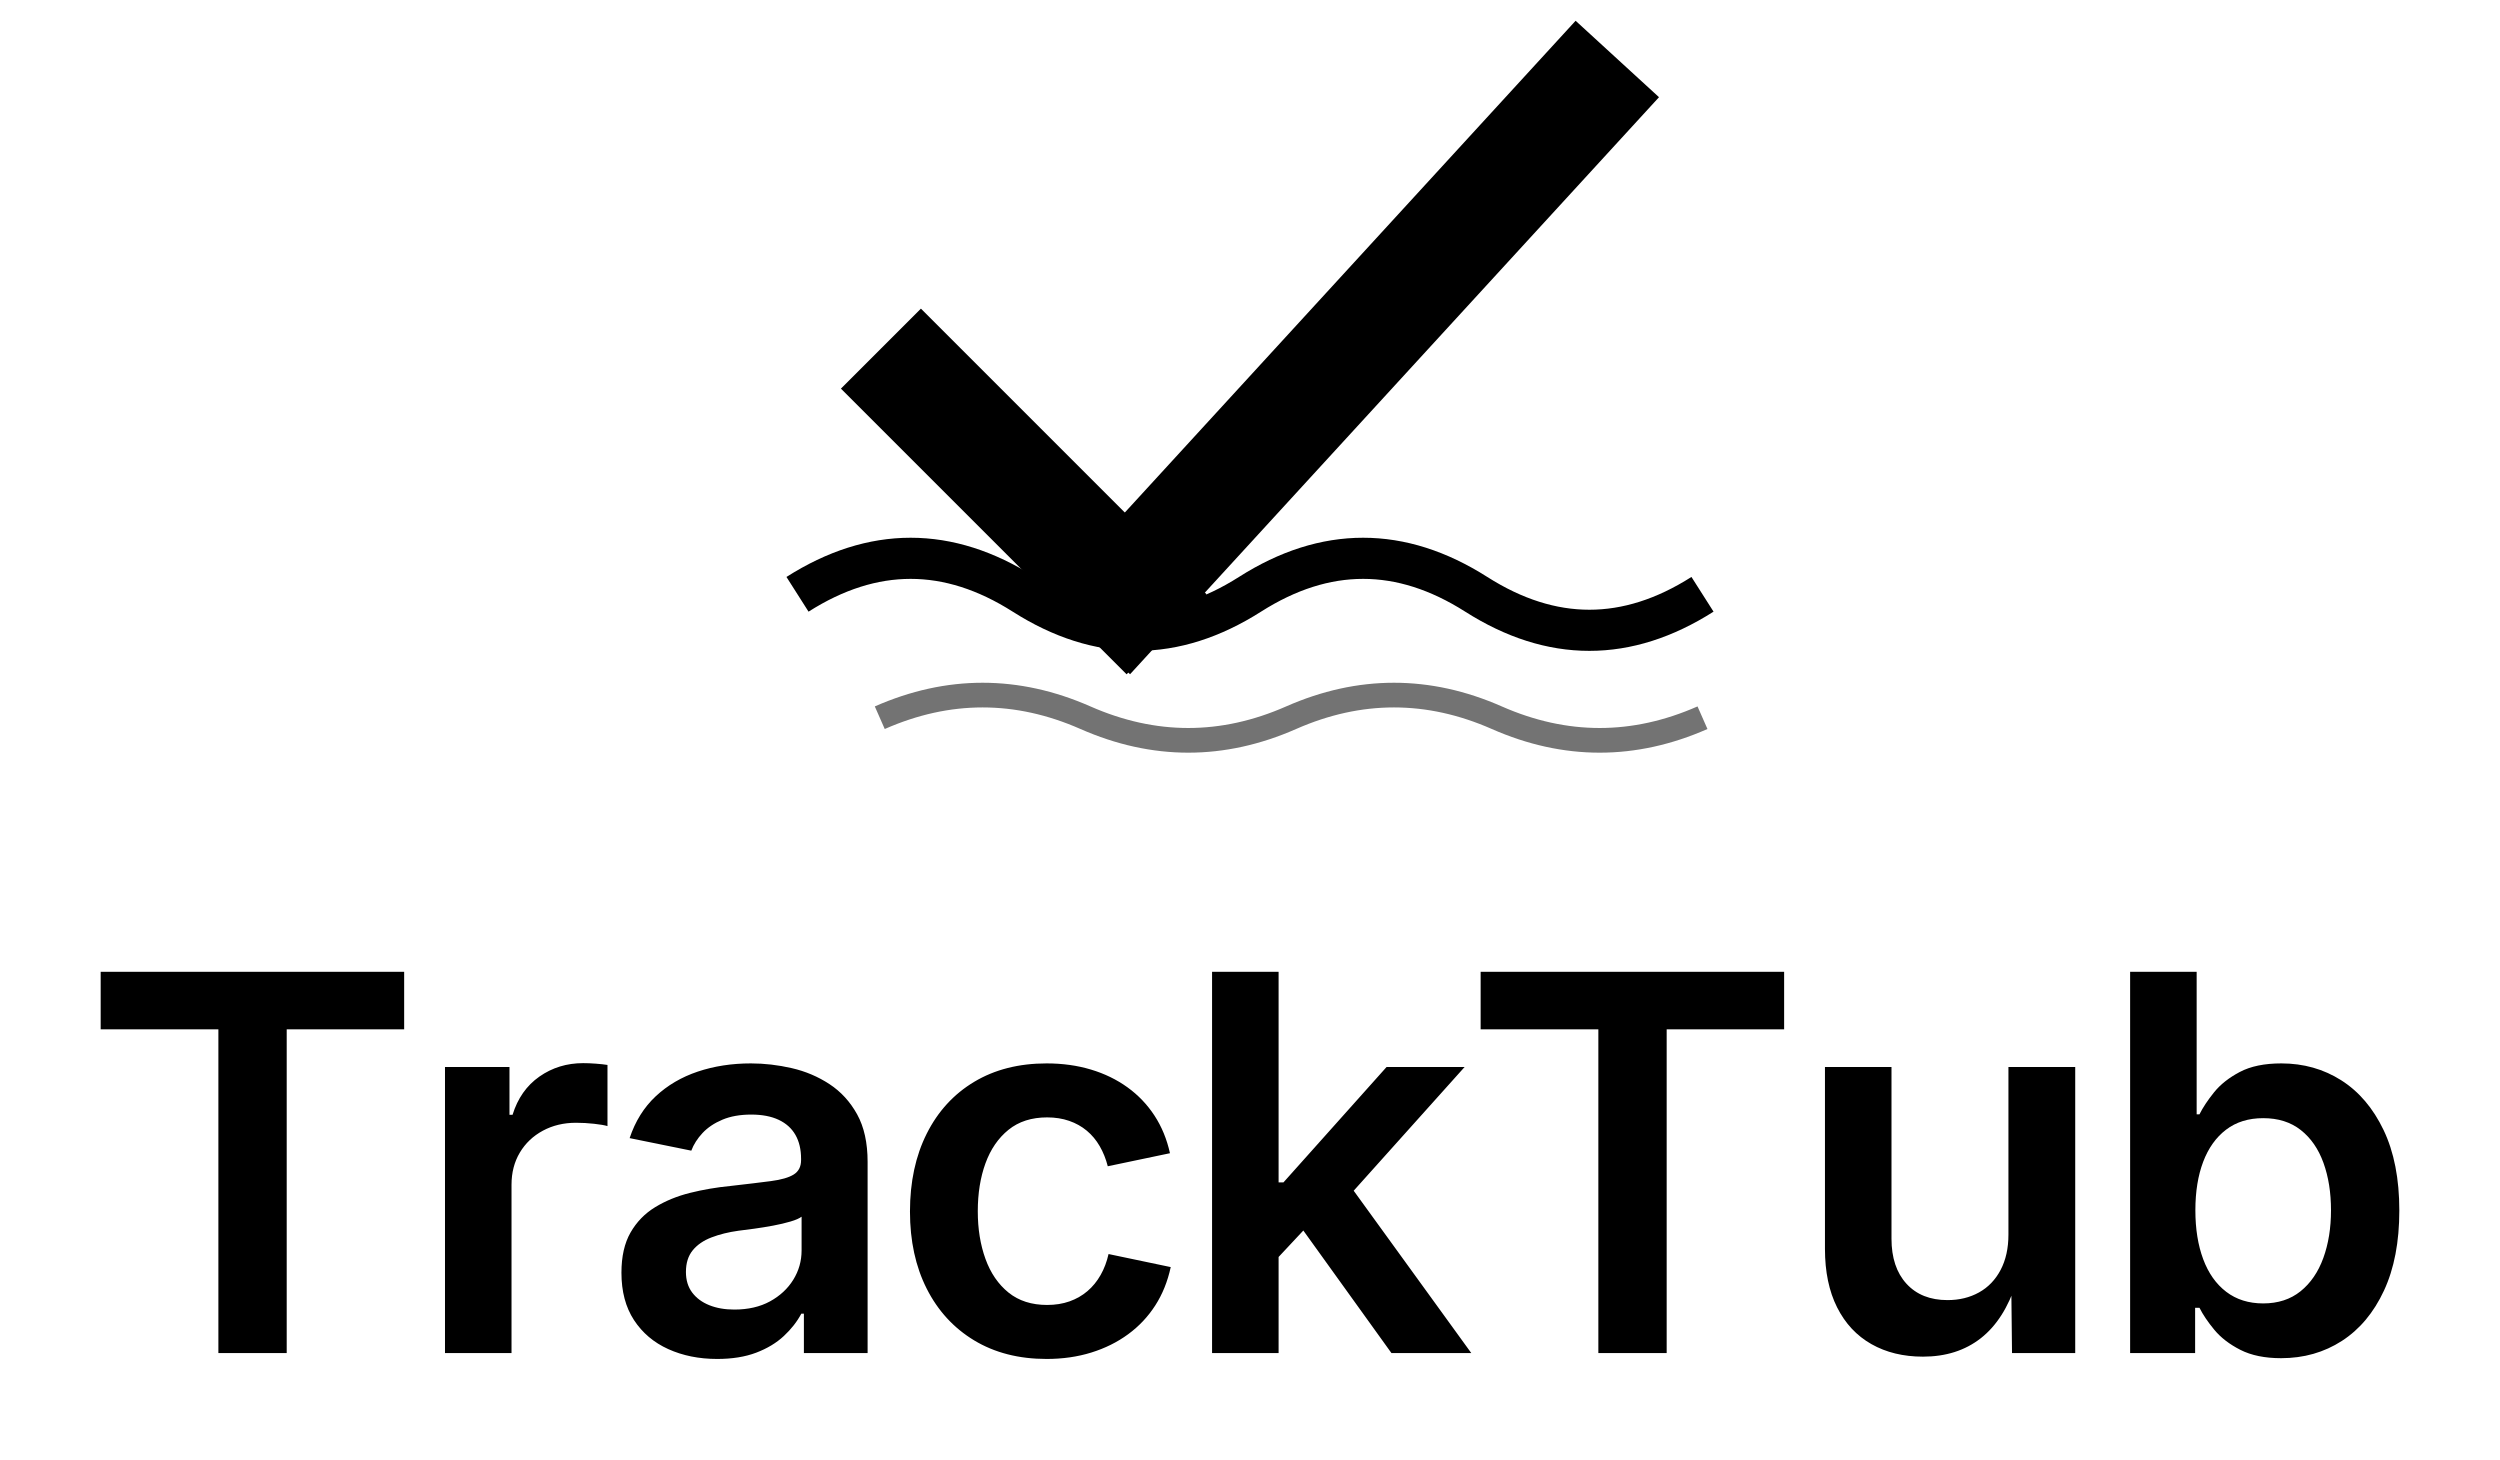
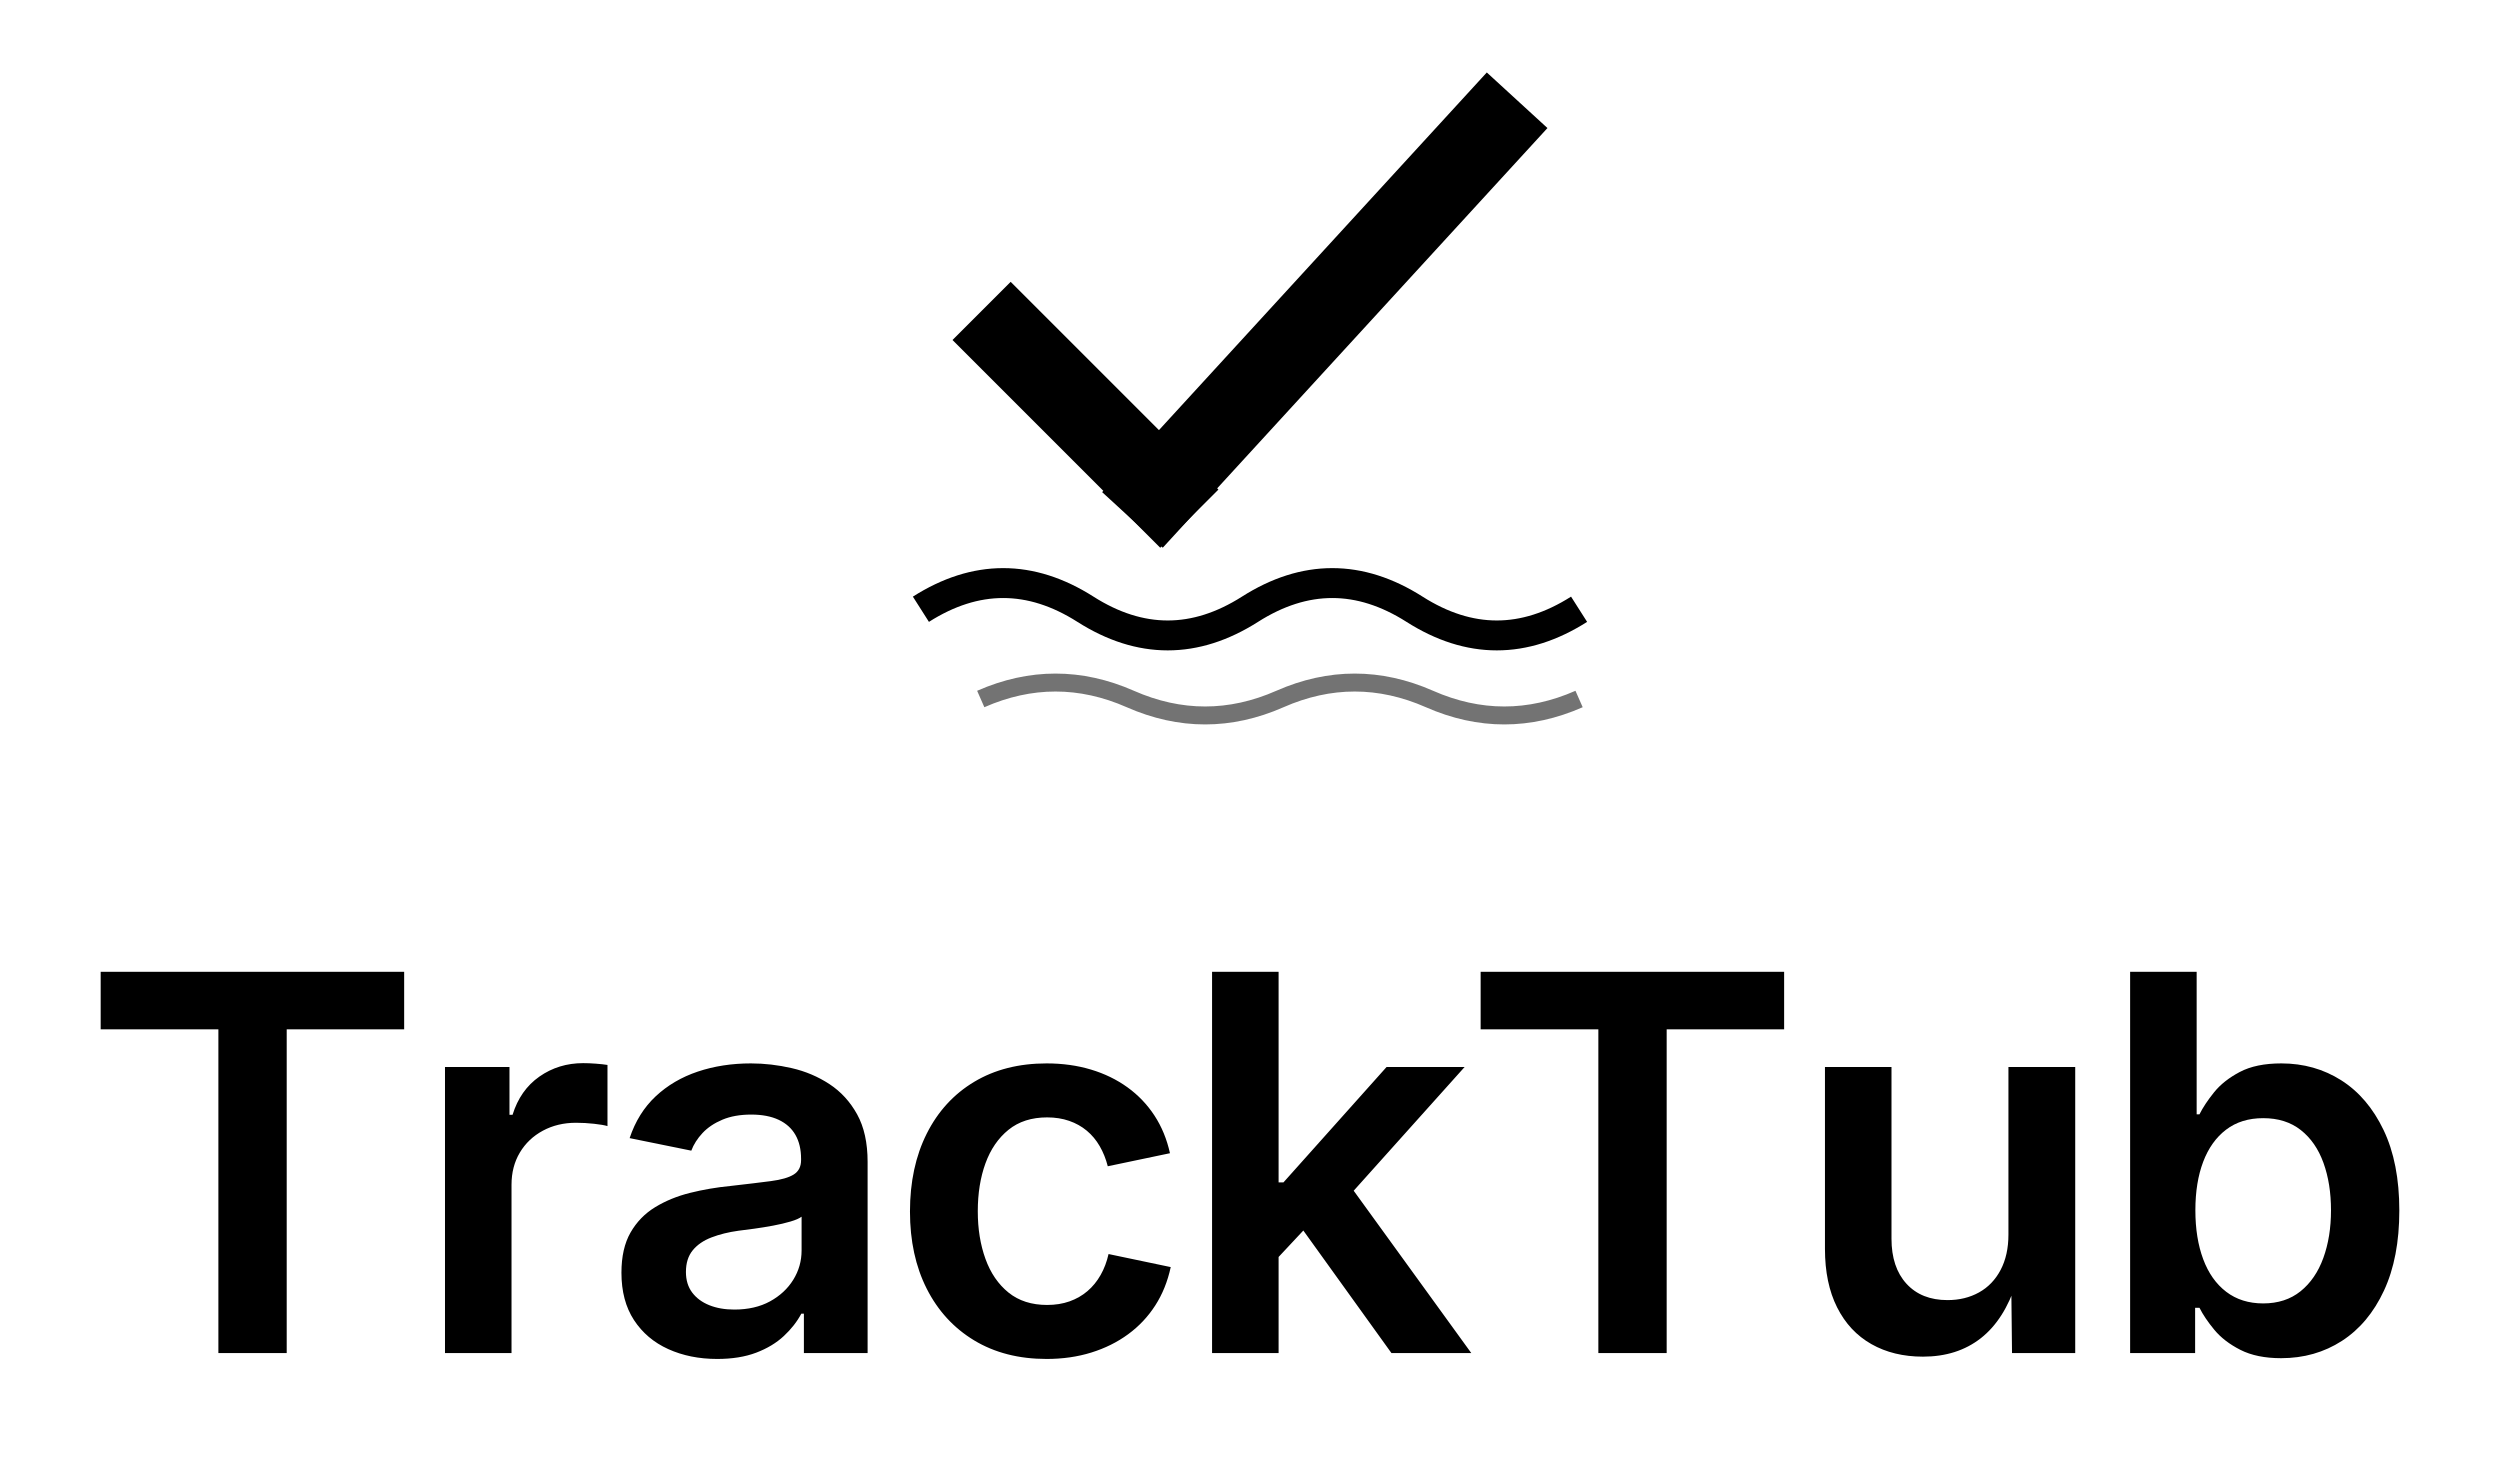
<svg xmlns="http://www.w3.org/2000/svg" width="477.04" height="278.52" viewBox="-19.21 -19.21 477.04 278.52" fill="none" role="img" aria-label="TrackTub stacked lockup — black">
-   <g transform="translate(93.719 -62.795) scale(3.9247)">
-     <path d="M10 40 q5.5 -3.5 11 0 t11 0 t11 0 t11 0" stroke="#000000" stroke-width="2" fill="none" />
-     <path d="M14 46 q5 -2.2 10 0 t10 0 t10 0 t10 0" stroke="#000000" stroke-width="1.2" fill="none" opacity="0.55" />
-     <path d="M16 30 L26 40" stroke="#000000" stroke-width="5.5" stroke-linecap="square" />
-     <path d="M26 40 L48 16" stroke="#000000" stroke-width="5.5" stroke-linecap="square" />
+   <g transform="translate(127.971 -22.835) scale(2.8543)">
+     <path d="M10 42 q5.5 -3.5 11 0 t11 0 t11 0 t11 0" stroke="#000000" stroke-width="2" fill="none" />
+     <path d="M14 48 q5 -2.2 10 0 t10 0 t10 0 t10 0" stroke="#000000" stroke-width="1.2" fill="none" opacity="0.55" />
+     <path d="M16 24 L26 34" stroke="#000000" stroke-width="5.5" stroke-linecap="square" />
+     <path d="M26 34 L48 10" stroke="#000000" stroke-width="5.5" stroke-linecap="square" />
  </g>
  <g transform="translate(0.000 166.223)">
    <g transform="translate(-4.053 72.754)">
      <path d="M26.514-61.768L4.053-61.768L4.053-72.754L61.963-72.754L61.963-61.768L39.551-61.768L39.551 0L26.514 0L26.514-61.768Z M82.449 0L69.754 0L69.754-54.590L82.059-54.590L82.059-45.459L82.645-45.459Q84.109-50.195 87.771-52.759Q91.434-55.322 96.121-55.322L96.121-55.322Q97.195-55.322 98.514-55.225Q99.832-55.127 100.760-54.980L100.760-54.980L100.760-43.311Q99.979-43.555 98.221-43.750Q96.463-43.945 94.754-43.945L94.754-43.945Q91.238-43.945 88.431-42.432Q85.623-40.918 84.036-38.257Q82.449-35.596 82.449-32.129L82.449-32.129L82.449 0Z M121.686 1.123L121.686 1.123Q116.510 1.123 112.359-0.757Q108.209-2.637 105.816-6.299Q103.424-9.961 103.424-15.332L103.424-15.332Q103.424-19.971 105.157-22.998Q106.891-26.025 109.845-27.832Q112.799-29.639 116.510-30.566Q120.221-31.494 124.225-31.885L124.225-31.885Q128.961-32.422 131.939-32.813Q134.918-33.203 136.310-34.082Q137.701-34.961 137.701-36.816L137.701-36.816L137.701-37.061Q137.701-39.746 136.627-41.626Q135.553-43.506 133.429-44.507Q131.305-45.508 128.180-45.508L128.180-45.508Q125.006-45.508 122.687-44.531Q120.367-43.555 118.902-41.992Q117.438-40.430 116.754-38.623L116.754-38.623L104.986-41.016Q106.598-45.850 109.967-48.999Q113.336-52.148 117.999-53.711Q122.662-55.273 128.131-55.273L128.131-55.273Q131.988-55.273 135.919-54.370Q139.850-53.467 143.121-51.318Q146.393-49.170 148.395-45.557Q150.396-41.943 150.396-36.475L150.396-36.475L150.396 0L138.238 0L138.238-7.520L137.750-7.520Q136.529-5.225 134.405-3.247Q132.281-1.270 129.132-0.073Q125.982 1.123 121.686 1.123ZM124.957-8.301L124.957-8.301Q128.912-8.301 131.769-9.863Q134.625-11.426 136.212-13.989Q137.799-16.553 137.799-19.580L137.799-19.580L137.799-26.025Q137.164-25.537 135.675-25.098Q134.186-24.658 132.354-24.316Q130.523-23.975 128.741-23.730Q126.959-23.486 125.738-23.340L125.738-23.340Q122.906-22.949 120.611-22.070Q118.316-21.191 117.022-19.604Q115.729-18.018 115.729-15.479L115.729-15.479Q115.729-13.135 116.925-11.548Q118.121-9.961 120.196-9.131Q122.271-8.301 124.957-8.301Z M184.555 1.123L184.555 1.123Q176.596 1.123 170.736-2.417Q164.877-5.957 161.679-12.280Q158.480-18.604 158.480-27.002L158.480-27.002Q158.480-35.498 161.679-41.870Q164.877-48.242 170.736-51.758Q176.596-55.273 184.555-55.273L184.555-55.273Q189.096-55.273 193.002-54.102Q196.908-52.930 199.984-50.708Q203.061-48.486 205.136-45.313Q207.211-42.139 208.090-38.135L208.090-38.135L196.225-35.645Q195.688-37.744 194.687-39.478Q193.686-41.211 192.221-42.432Q190.756-43.652 188.852-44.312Q186.947-44.971 184.652-44.971L184.652-44.971Q180.209-44.971 177.279-42.603Q174.350-40.234 172.885-36.206Q171.420-32.178 171.420-27.051L171.420-27.051Q171.420-22.021 172.885-17.969Q174.350-13.916 177.279-11.548Q180.209-9.180 184.652-9.180L184.652-9.180Q186.996-9.180 188.925-9.863Q190.854-10.547 192.343-11.816Q193.832-13.086 194.857-14.893Q195.883-16.699 196.371-18.896L196.371-18.896L208.236-16.406Q207.357-12.305 205.282-9.082Q203.207-5.859 200.106-3.589Q197.006-1.318 193.075-0.098Q189.145 1.123 184.555 1.123Z M237.561-27.686L227.746-17.188L227.746-32.568L229.748-32.568L249.426-54.590L264.318-54.590L240.197-27.686L237.561-27.686ZM228.820 0L216.125 0L216.125-72.754L228.820-72.754L228.820 0ZM265.588 0L250.354 0L232.482-24.854L241.076-33.838L265.588 0Z" fill="#000000" />
      <path d="M289.834-61.768L267.373-61.768L267.373-72.754L325.283-72.754L325.283-61.768L302.871-61.768L302.871 0L289.834 0L289.834-61.768Z M351.775 0.684L351.775 0.684Q346.160 0.684 341.937-1.709Q337.713-4.102 335.394-8.716Q333.074-13.330 333.074-19.873L333.074-19.873L333.074-54.590L345.770-54.590L345.770-21.826Q345.770-16.357 348.626-13.232Q351.482-10.107 356.463-10.107L356.463-10.107Q359.832-10.107 362.469-11.572Q365.105-13.037 366.595-15.869Q368.084-18.701 368.084-22.607L368.084-22.607L368.084-54.590L380.828-54.590L380.828 0L368.768 0L368.621-13.477L369.598-13.477Q367.303-6.348 362.811-2.832Q358.318 0.684 351.775 0.684Z M420.113 0.977L420.113 0.977Q415.475 0.977 412.350-0.610Q409.225-2.197 407.369-4.443Q405.514-6.689 404.537-8.643L404.537-8.643L403.707-8.643L403.707 0L391.305 0L391.305-72.754L404-72.754L404-45.557L404.537-45.557Q405.514-47.510 407.320-49.756Q409.127-52.002 412.228-53.638Q415.328-55.273 420.162-55.273L420.162-55.273Q426.510-55.273 431.588-52.051Q436.666-48.828 439.669-42.554Q442.672-36.279 442.672-27.197L442.672-27.197Q442.672-18.213 439.742-11.914Q436.813-5.615 431.710-2.319Q426.607 0.977 420.113 0.977ZM416.695-9.473L416.695-9.473Q420.943-9.473 423.824-11.792Q426.705-14.111 428.170-18.140Q429.635-22.168 429.635-27.246L429.635-27.246Q429.635-32.324 428.194-36.304Q426.754-40.283 423.873-42.554Q420.992-44.824 416.695-44.824L416.695-44.824Q412.496-44.824 409.615-42.627Q406.734-40.430 405.245-36.499Q403.756-32.568 403.756-27.246L403.756-27.246Q403.756-21.924 405.245-17.920Q406.734-13.916 409.640-11.694Q412.545-9.473 416.695-9.473Z" fill="#000000" />
    </g>
  </g>
</svg>
